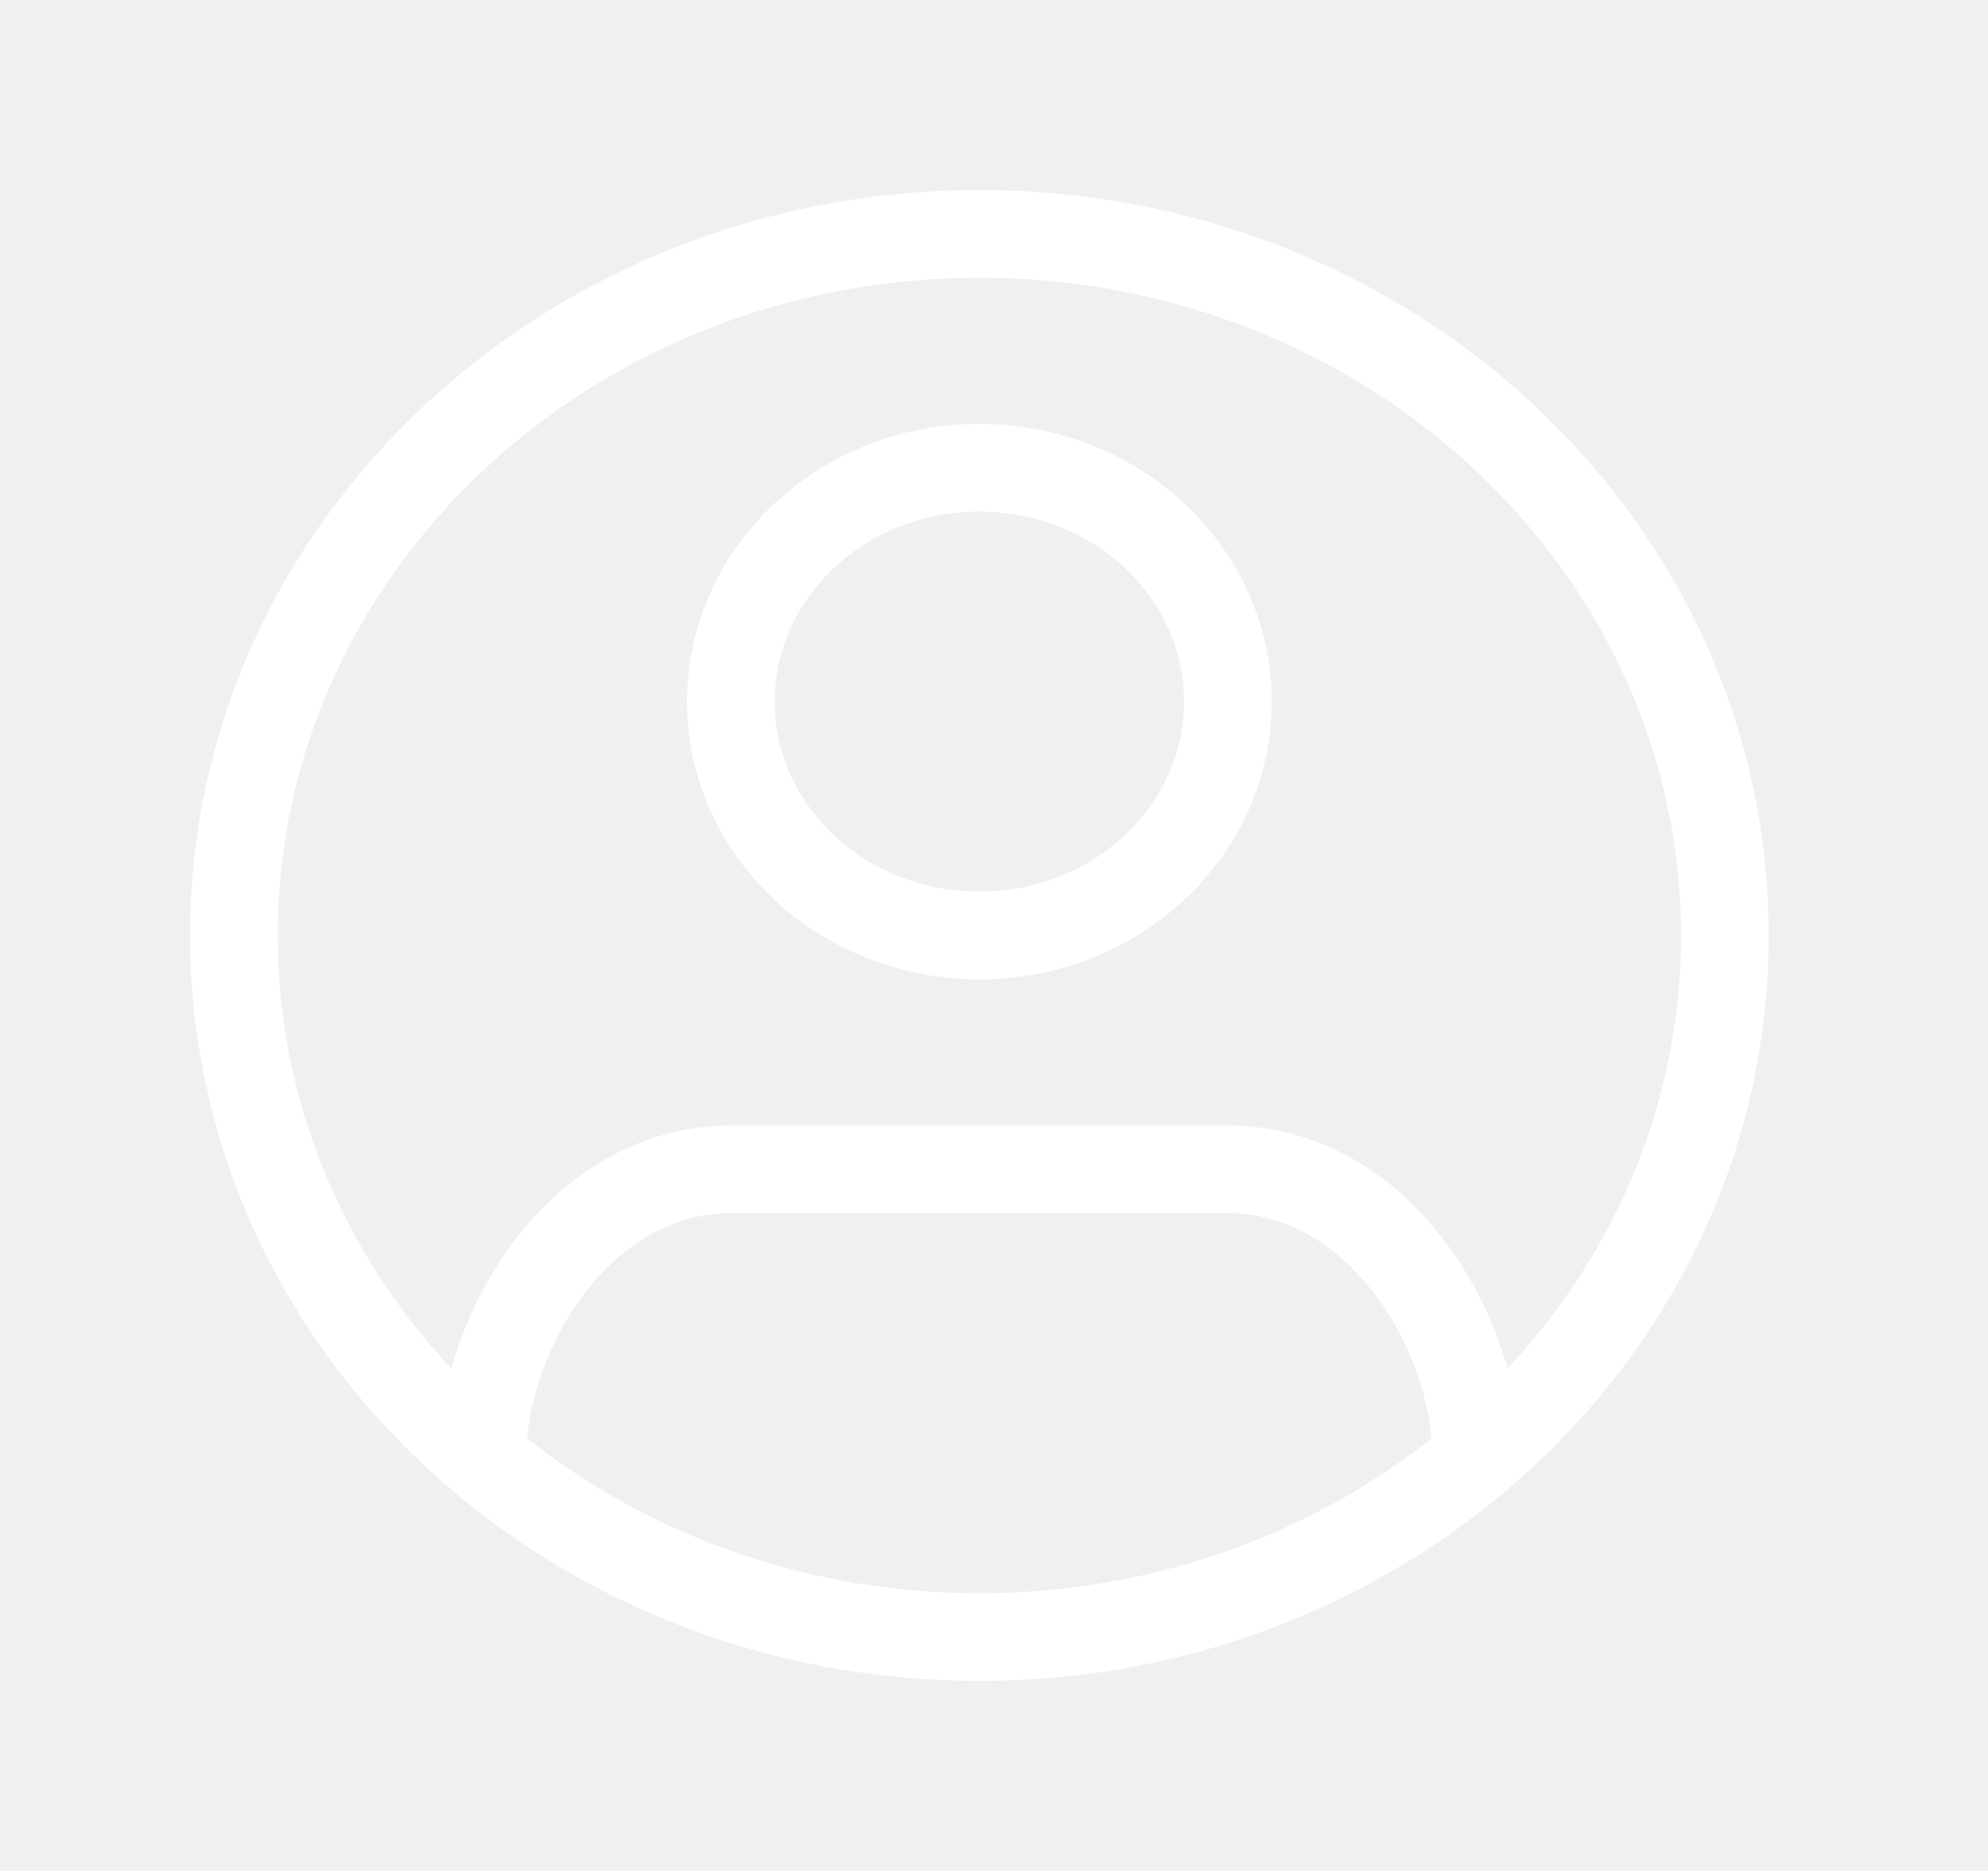
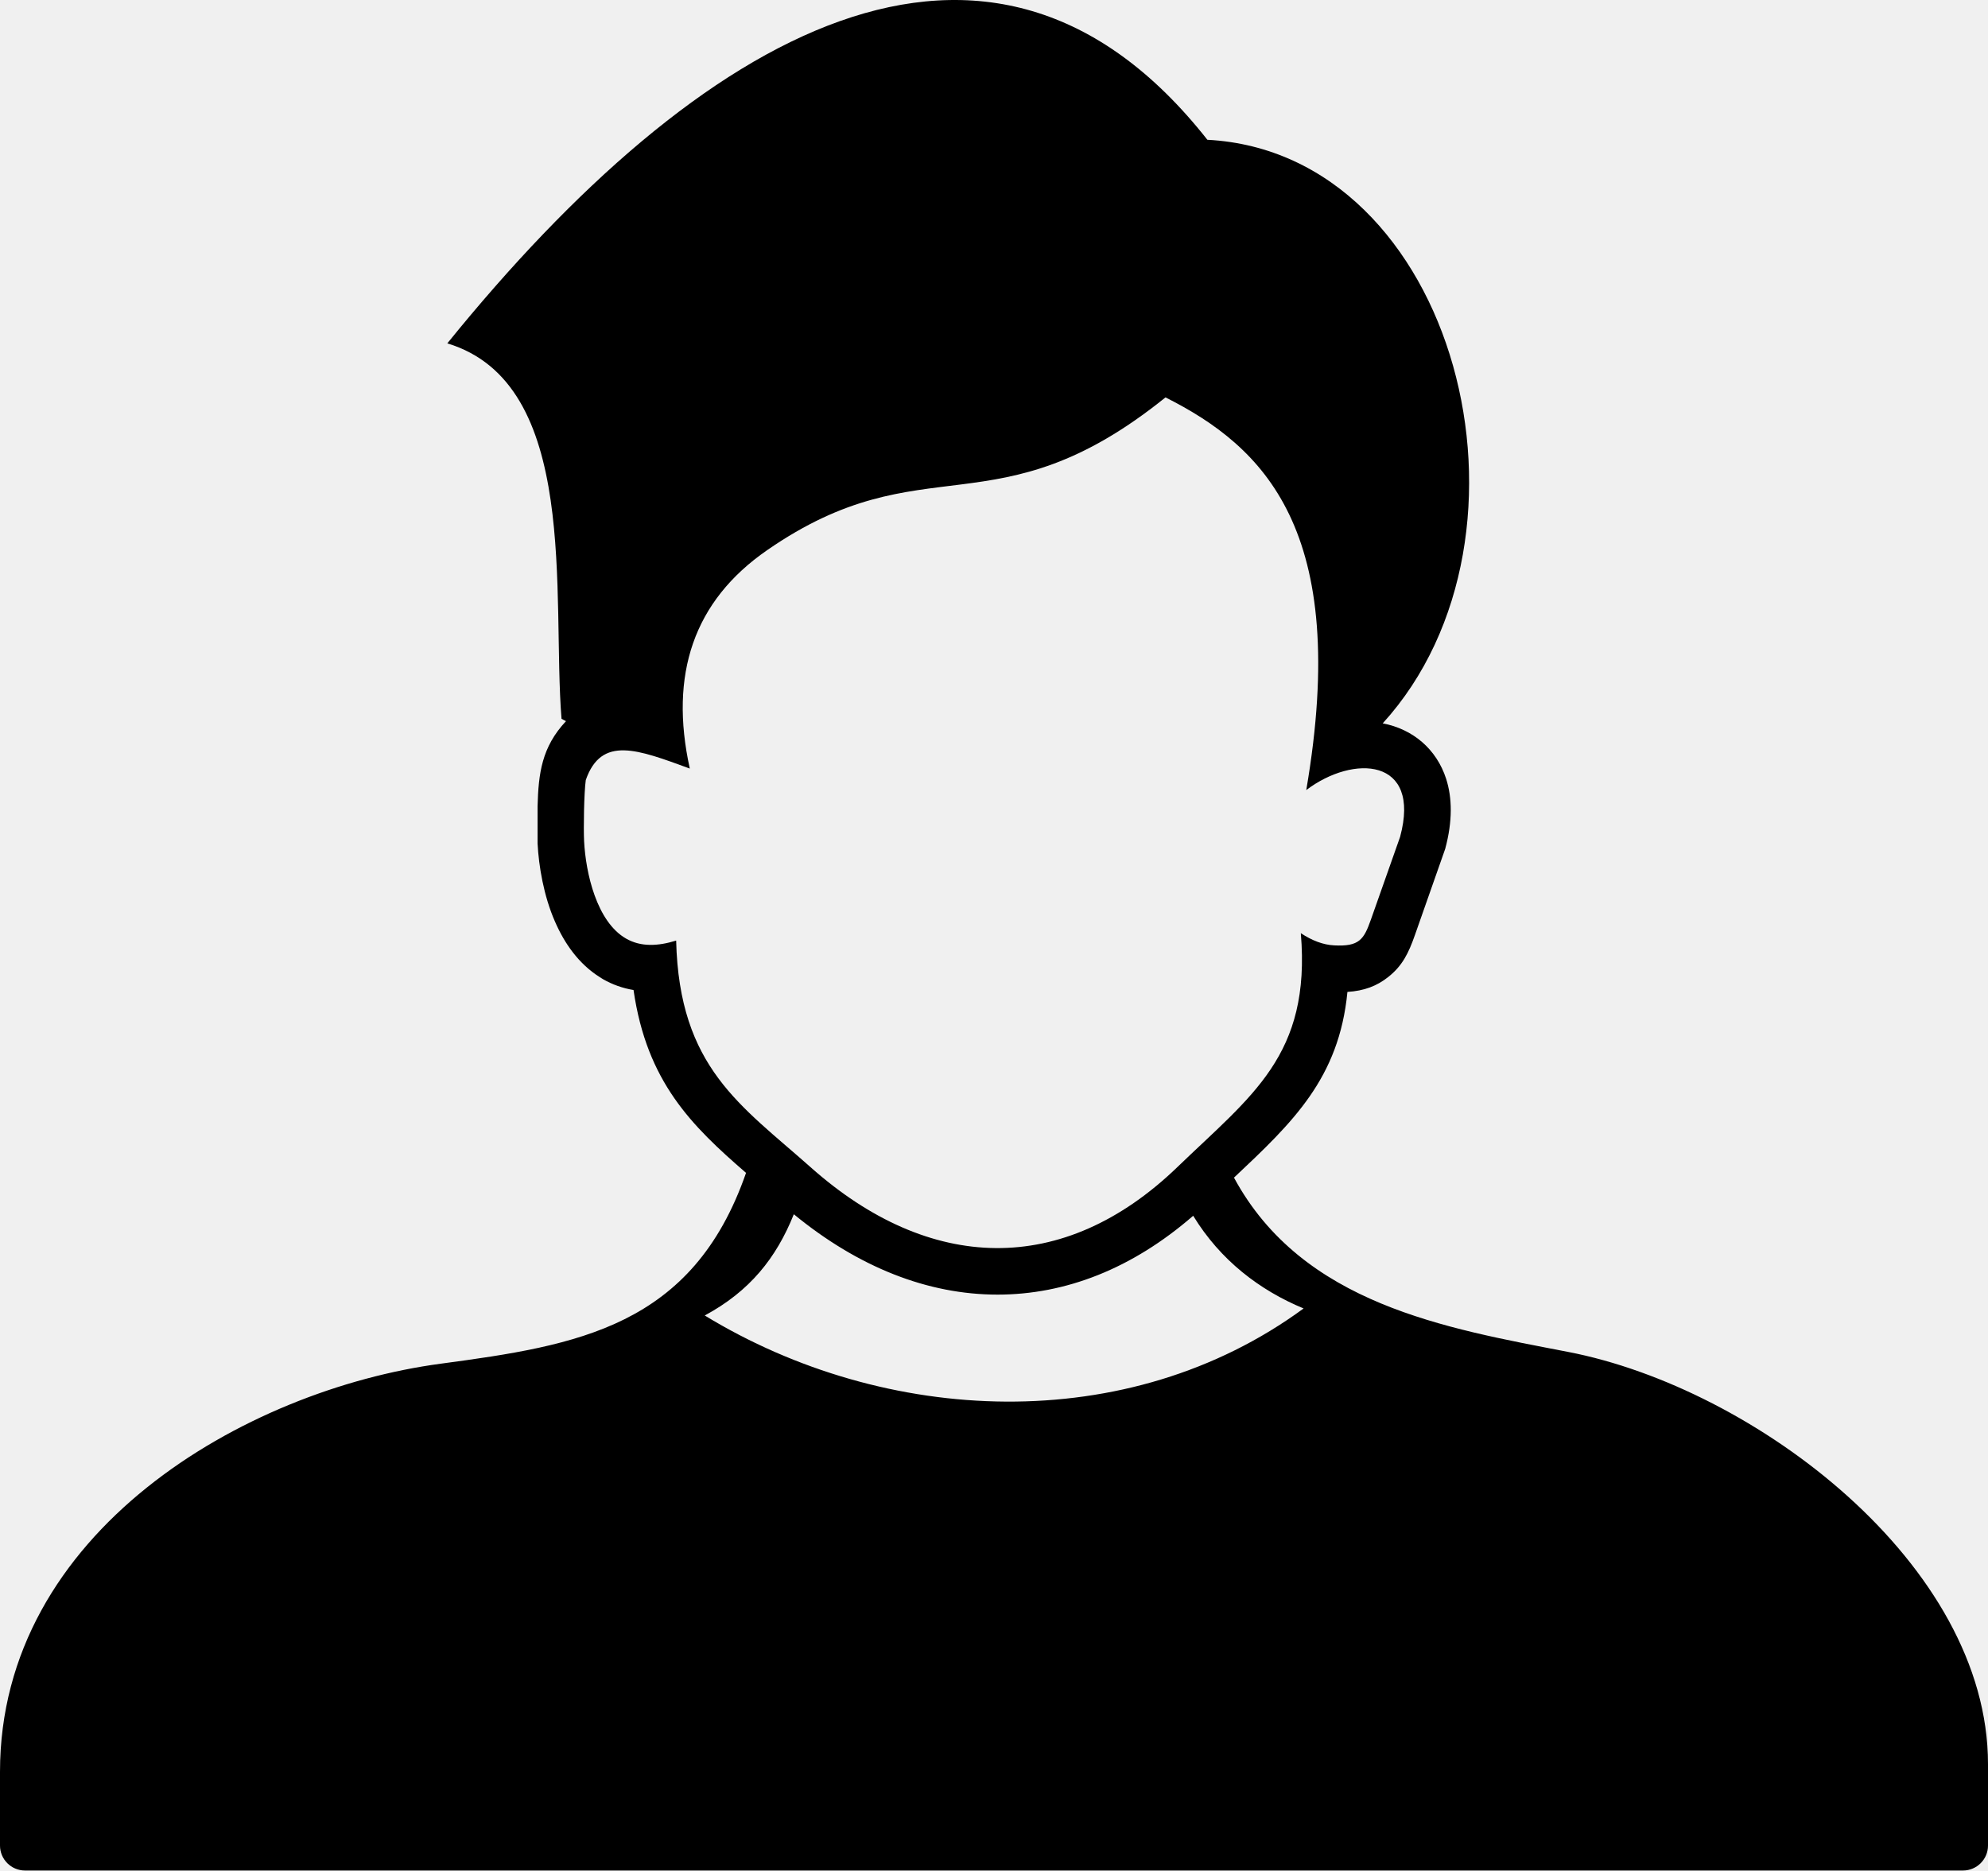
- <svg xmlns="http://www.w3.org/2000/svg" width="34" height="32" viewBox="0 0 34 32" fill="none">
-   <path d="M16.75 4C9.708 4 4 9.373 4 16C4 22.628 9.708 28 16.75 28C23.792 28 29.5 22.628 29.5 16C29.5 9.373 23.792 4 16.75 4Z" stroke="white" stroke-width="1.5" />
-   <path d="M16.75 16C19.097 16 21 14.209 21 12C21 9.791 19.097 8 16.75 8C14.403 8 12.5 9.791 12.5 12C12.5 14.209 14.403 16 16.75 16Z" stroke="white" stroke-width="1.5" />
-   <path d="M8.25 24.944C8.25 22.785 9.91 20 12.5 20H21C23.59 20 25.25 22.785 25.25 24.944" stroke="white" stroke-width="1.5" />
+ <svg xmlns="http://www.w3.org/2000/svg" shape-rendering="geometricPrecision" text-rendering="geometricPrecision" image-rendering="optimizeQuality" fill-rule="evenodd" clip-rule="evenodd" viewBox="0 0 512 481.769">
+   <path d="M115.202 88.437c64.862-80.147 139.613-123.73 195.75-52.435 64.323 3.378 89.361 101.747 45.161 150.305 7.745 1.469 13.845 6.6 16.332 14.277 1.567 4.877 1.694 10.898-.245 18.066l-7.813 22.228c-1.606 4.563-3.173 7.843-6.845 10.751-2.957 2.35-6.228 3.574-10.517 3.849-2.163 22.266-14.041 33.557-29.218 47.833 17.635 32.617 54.629 38.815 86.051 44.886C451.946 357.49 512 402.895 512 454.371v20.974c0 3.535-2.889 6.424-6.434 6.424H6.434c-3.545 0-6.434-2.889-6.434-6.424v-18.977c0-61.845 62.972-98.369 113.508-105.135 35.271-4.72 64.862-9.499 78.629-49.146-14.002-12.142-25.547-23.403-28.974-47.099a23.495 23.495 0 01-7.863-2.791l-.911-.577c-5.277-3.34-8.969-8.52-11.466-14.277-2.899-6.6-4.181-14.316-4.475-20.122v-9.528c.225-8.509 1.077-15.285 7.324-21.953l-1.155-.598c-2.526-31.569 4.866-86.335-29.415-96.705zm35.662 112.47c4.034-11.554 13.415-7.843 26.791-2.957-5.337-24.225.96-43.143 19.926-56.255 40.461-27.995 58.742-4.034 102.59-39.343 25.195 12.68 47.736 34.134 36.25 101.14 12.152-9.214 29.679-8.352 24.167 12.054l-7.53 21.337c-1.802 5.101-3.007 6.952-9.459 6.609-2.85-.147-5.719-1.253-8.578-3.143 2.644 31.481-12.642 41.753-31.765 60.22-29.464 28.426-63.922 27.251-94.502.049-17.909-15.931-33.822-25.605-34.614-58.36-4.642 1.43-9.029 1.685-12.867-.499-7.638-4.347-10.429-16.999-10.84-25.107-.166-3.26-.029-12.426.431-15.745zM307.3 313.133c7.011 11.485 17.136 19.192 28.436 23.872-45.239 33.195-107.702 30.179-154.233 1.812 11.584-6.238 18.419-14.786 22.942-26.076 16.637 13.66 34.527 20.709 52.495 20.7 17.469-.01 34.624-6.649 50.36-20.308z" />
</svg>
